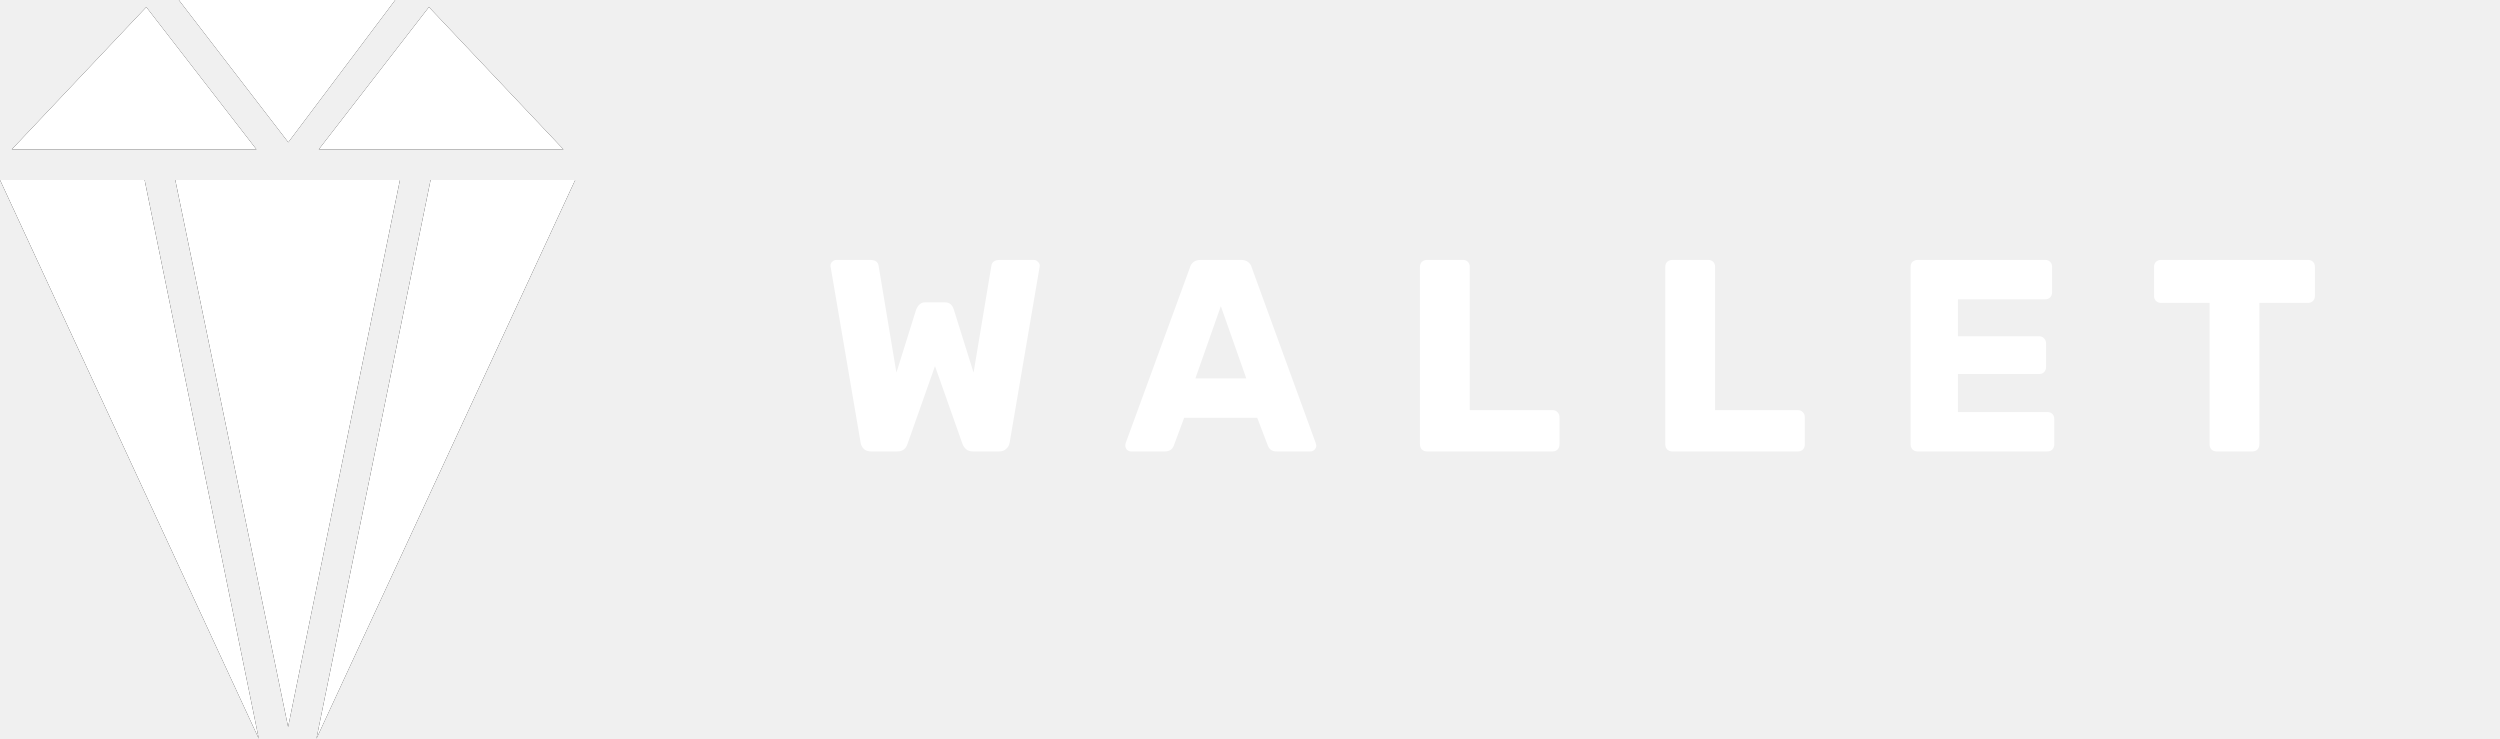
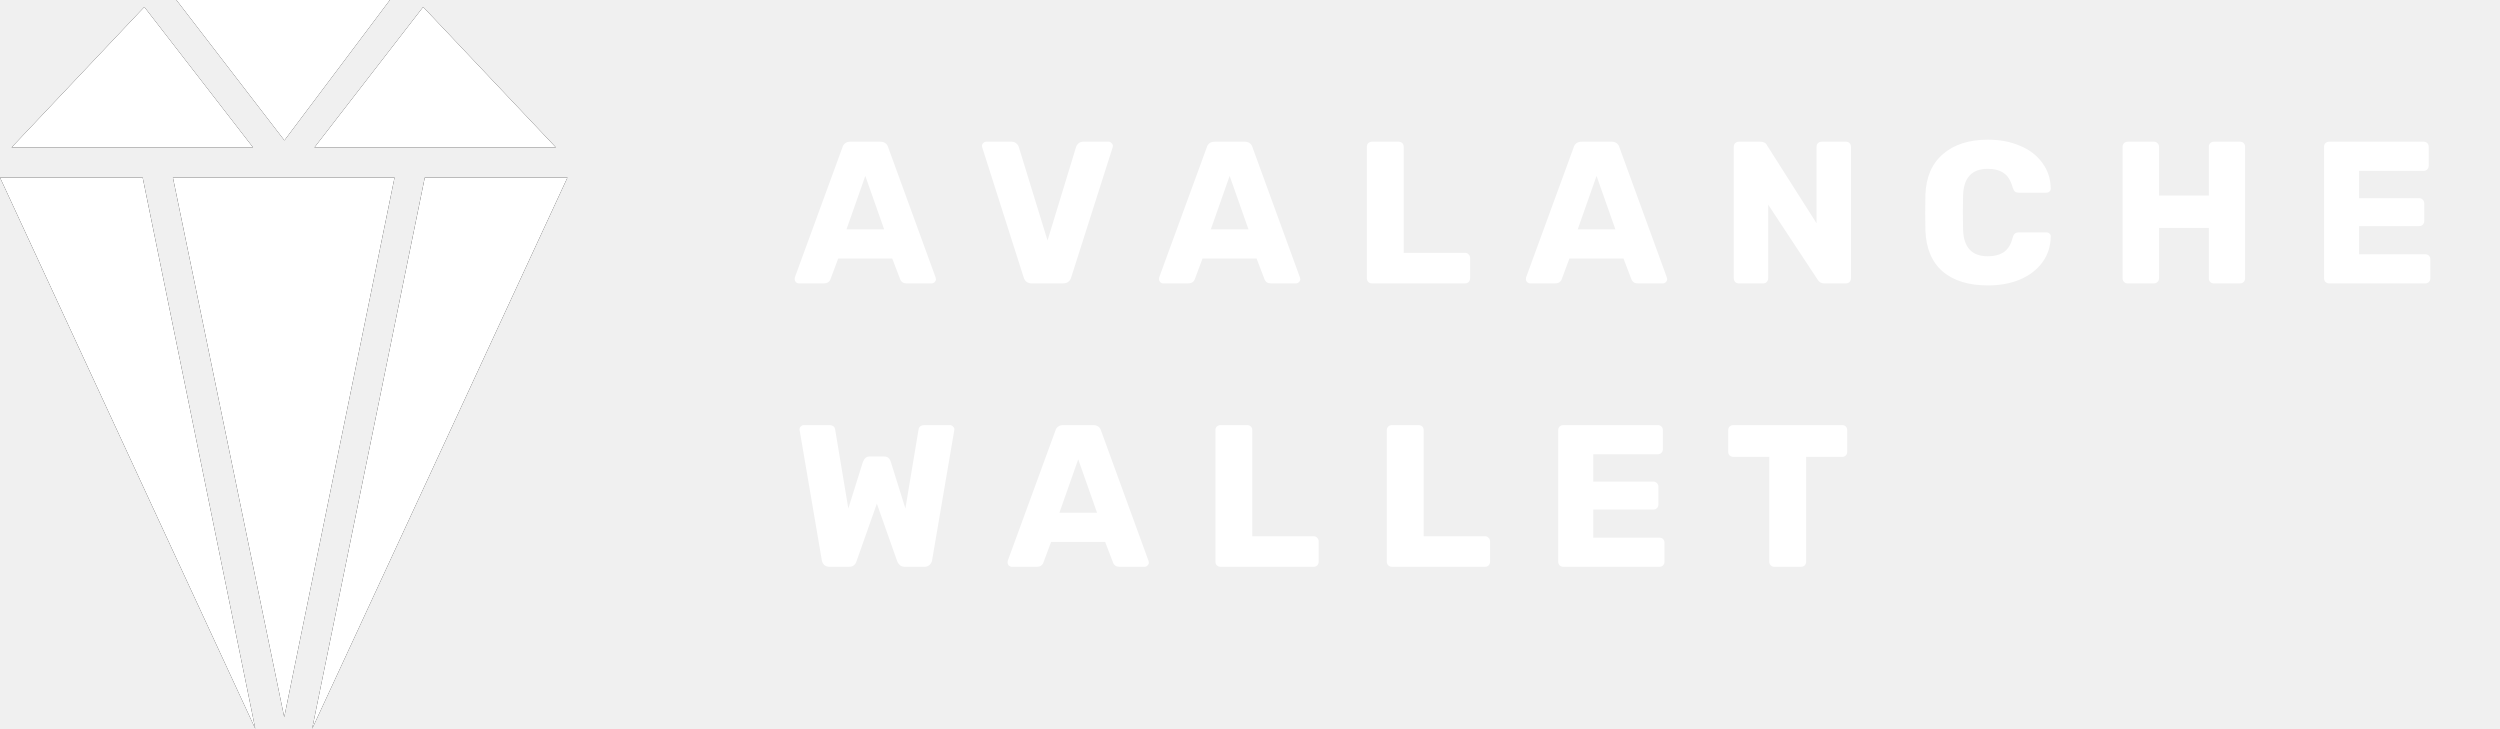
- <svg xmlns="http://www.w3.org/2000/svg" width="731" height="216" viewBox="0 0 731 216" fill="none">
+ <svg xmlns="http://www.w3.org/2000/svg" width="741" height="216" viewBox="0 0 741 216" fill="none">
  <path d="M74.983 43.682H3.441L42.774 2.064L74.983 43.682Z" fill="black" />
  <path d="M74.983 43.682H3.441L42.774 2.064L74.983 43.682Z" fill="white" />
  <path d="M42.285 52.624H0L75.669 216L42.285 52.624Z" fill="black" />
  <path d="M42.285 52.624H0L75.669 216L42.285 52.624Z" fill="white" />
  <path d="M116.944 52.625H51.25L84.246 212.561L116.944 52.625Z" fill="black" />
  <path d="M116.944 52.625H51.25L84.246 212.561L116.944 52.625Z" fill="white" />
  <path d="M125.907 52.625H168.192L92.523 216.001L125.907 52.625Z" fill="black" />
  <path d="M125.907 52.625H168.192L92.523 216.001L125.907 52.625Z" fill="white" />
  <path d="M52.28 0L115.566 0L84.294 41.618L52.28 0Z" fill="black" />
  <path d="M52.28 0L115.566 0L84.294 41.618L52.28 0Z" fill="white" />
  <path d="M164.752 43.681H93.211L125.419 2.063L164.752 43.681Z" fill="black" />
  <path d="M164.752 43.681H93.211L125.419 2.063L164.752 43.681Z" fill="white" />
-   <path d="M254.751 132C253.845 132 253.125 131.76 252.591 131.28C252.058 130.747 251.738 130.107 251.631 129.36L242.911 78.24C242.858 78.08 242.831 77.893 242.831 77.68C242.831 77.253 242.991 76.88 243.311 76.56C243.685 76.187 244.085 76 244.511 76H254.431C255.925 76 256.751 76.587 256.911 77.76L262.111 108.96L267.871 90.56C268.458 89.12 269.338 88.4 270.511 88.4H276.271C277.605 88.4 278.485 89.12 278.911 90.56L284.671 108.96L289.871 77.76C290.031 76.587 290.858 76 292.351 76H302.271C302.751 76 303.151 76.187 303.471 76.56C303.845 76.88 304.031 77.253 304.031 77.68L303.951 78.24L295.231 129.36C295.125 130.107 294.778 130.747 294.191 131.28C293.658 131.76 292.965 132 292.111 132H284.511C283.658 132 282.991 131.787 282.511 131.36C282.031 130.933 281.685 130.453 281.471 129.92L273.391 107.04L265.311 129.92C264.831 131.307 263.845 132 262.351 132H254.751ZM330.732 132C330.305 132 329.905 131.84 329.532 131.52C329.212 131.147 329.052 130.747 329.052 130.32C329.052 130 329.079 129.76 329.132 129.6L347.932 78.24C348.092 77.6 348.439 77.067 348.972 76.64C349.505 76.213 350.199 76 351.052 76H362.892C363.745 76 364.439 76.213 364.972 76.64C365.505 77.067 365.852 77.6 366.012 78.24L384.732 129.6L384.892 130.32C384.892 130.747 384.705 131.147 384.332 131.52C384.012 131.84 383.612 132 383.132 132H373.292C372.012 132 371.159 131.44 370.732 130.32L367.612 122.16H346.252L343.212 130.32C342.785 131.44 341.905 132 340.572 132H330.732ZM364.412 110.64L356.972 89.52L349.532 110.64H364.412ZM417.198 132C416.664 132 416.184 131.813 415.758 131.44C415.384 131.013 415.198 130.533 415.198 130V78C415.198 77.413 415.384 76.933 415.758 76.56C416.184 76.187 416.664 76 417.198 76H427.758C428.344 76 428.824 76.187 429.198 76.56C429.571 76.933 429.758 77.413 429.758 78V119.92H453.998C454.584 119.92 455.064 120.133 455.438 120.56C455.811 120.933 455.998 121.413 455.998 122V130C455.998 130.533 455.811 131.013 455.438 131.44C455.064 131.813 454.584 132 453.998 132H417.198ZM488.932 132C488.399 132 487.919 131.813 487.492 131.44C487.119 131.013 486.932 130.533 486.932 130V78C486.932 77.413 487.119 76.933 487.492 76.56C487.919 76.187 488.399 76 488.932 76H499.492C500.079 76 500.559 76.187 500.932 76.56C501.305 76.933 501.492 77.413 501.492 78V119.92H525.732C526.319 119.92 526.799 120.133 527.172 120.56C527.545 120.933 527.732 121.413 527.732 122V130C527.732 130.533 527.545 131.013 527.172 131.44C526.799 131.813 526.319 132 525.732 132H488.932ZM560.666 132C560.133 132 559.653 131.813 559.226 131.44C558.853 131.013 558.666 130.533 558.666 130V78C558.666 77.413 558.853 76.933 559.226 76.56C559.653 76.187 560.133 76 560.666 76H598.026C598.613 76 599.093 76.187 599.466 76.56C599.84 76.933 600.026 77.413 600.026 78V85.52C600.026 86.053 599.84 86.533 599.466 86.96C599.093 87.333 598.613 87.52 598.026 87.52H572.506V98.32H596.266C596.853 98.32 597.333 98.533 597.706 98.96C598.08 99.333 598.266 99.813 598.266 100.4V107.36C598.266 107.893 598.08 108.373 597.706 108.8C597.333 109.173 596.853 109.36 596.266 109.36H572.506V120.48H598.666C599.253 120.48 599.733 120.667 600.106 121.04C600.48 121.413 600.666 121.893 600.666 122.48V130C600.666 130.533 600.48 131.013 600.106 131.44C599.733 131.813 599.253 132 598.666 132H560.666ZM648.08 132C647.547 132 647.067 131.813 646.64 131.44C646.267 131.013 646.08 130.533 646.08 130V88.56H631.84C631.307 88.56 630.827 88.373 630.4 88C630.027 87.573 629.84 87.093 629.84 86.56V78C629.84 77.413 630.027 76.933 630.4 76.56C630.827 76.187 631.307 76 631.84 76H674.88C675.467 76 675.947 76.187 676.32 76.56C676.693 76.933 676.88 77.413 676.88 78V86.56C676.88 87.147 676.693 87.627 676.32 88C675.947 88.373 675.467 88.56 674.88 88.56H660.64V130C660.64 130.533 660.453 131.013 660.08 131.44C659.707 131.813 659.227 132 658.64 132H648.08Z" fill="white" />
+   <path d="M236.8 84C236.48 84 236.18 83.88 235.9 83.64C235.66 83.36 235.54 83.06 235.54 82.74C235.54 82.5 235.56 82.32 235.6 82.2L249.7 43.68C249.82 43.2 250.08 42.8 250.48 42.48C250.88 42.16 251.4 42 252.04 42H260.92C261.56 42 262.08 42.16 262.48 42.48C262.88 42.8 263.14 43.2 263.26 43.68L277.3 82.2L277.42 82.74C277.42 83.06 277.28 83.36 277 83.64C276.76 83.88 276.46 84 276.1 84H268.72C267.76 84 267.12 83.58 266.8 82.74L264.46 76.62H248.44L246.16 82.74C245.84 83.58 245.18 84 244.18 84H236.8ZM262.06 67.98L256.48 52.14L250.9 67.98H262.06ZM305.868 84C304.588 84 303.768 83.4 303.408 82.2L291.168 43.8L291.048 43.26C291.048 42.94 291.168 42.66 291.408 42.42C291.688 42.14 292.008 42 292.368 42H299.808C300.368 42 300.828 42.16 301.188 42.48C301.588 42.8 301.848 43.16 301.968 43.56L310.488 71.28L318.948 43.56C319.068 43.16 319.308 42.8 319.668 42.48C320.068 42.16 320.548 42 321.108 42H328.608C328.928 42 329.208 42.14 329.448 42.42C329.728 42.66 329.868 42.94 329.868 43.26L329.748 43.8L317.508 82.2C317.148 83.4 316.328 84 315.048 84H305.868ZM344.788 84C344.468 84 344.168 83.88 343.888 83.64C343.648 83.36 343.528 83.06 343.528 82.74C343.528 82.5 343.548 82.32 343.588 82.2L357.688 43.68C357.808 43.2 358.068 42.8 358.468 42.48C358.868 42.16 359.388 42 360.028 42H368.908C369.548 42 370.068 42.16 370.468 42.48C370.868 42.8 371.128 43.2 371.248 43.68L385.288 82.2L385.408 82.74C385.408 83.06 385.268 83.36 384.988 83.64C384.748 83.88 384.448 84 384.088 84H376.708C375.748 84 375.108 83.58 374.788 82.74L372.448 76.62H356.428L354.148 82.74C353.828 83.58 353.168 84 352.168 84H344.788ZM370.048 67.98L364.468 52.14L358.888 67.98H370.048ZM406.638 84C406.238 84 405.878 83.86 405.558 83.58C405.278 83.26 405.138 82.9 405.138 82.5V43.5C405.138 43.06 405.278 42.7 405.558 42.42C405.878 42.14 406.238 42 406.638 42H414.558C414.998 42 415.358 42.14 415.638 42.42C415.918 42.7 416.058 43.06 416.058 43.5V74.94H434.238C434.678 74.94 435.038 75.1 435.318 75.42C435.598 75.7 435.738 76.06 435.738 76.5V82.5C435.738 82.9 435.598 83.26 435.318 83.58C435.038 83.86 434.678 84 434.238 84H406.638ZM453.538 84C453.218 84 452.918 83.88 452.638 83.64C452.398 83.36 452.278 83.06 452.278 82.74C452.278 82.5 452.298 82.32 452.338 82.2L466.438 43.68C466.558 43.2 466.818 42.8 467.218 42.48C467.618 42.16 468.138 42 468.778 42H477.658C478.298 42 478.818 42.16 479.218 42.48C479.618 42.8 479.878 43.2 479.998 43.68L494.038 82.2L494.158 82.74C494.158 83.06 494.018 83.36 493.738 83.64C493.498 83.88 493.198 84 492.838 84H485.458C484.498 84 483.858 83.58 483.538 82.74L481.198 76.62H465.178L462.898 82.74C462.578 83.58 461.918 84 460.918 84H453.538ZM478.798 67.98L473.218 52.14L467.638 67.98H478.798ZM515.388 84C514.988 84 514.628 83.86 514.308 83.58C514.028 83.26 513.888 82.9 513.888 82.5V43.5C513.888 43.06 514.028 42.7 514.308 42.42C514.628 42.14 514.988 42 515.388 42H521.748C522.748 42 523.428 42.38 523.788 43.14L538.428 66.18V43.5C538.428 43.06 538.568 42.7 538.848 42.42C539.168 42.14 539.528 42 539.928 42H547.128C547.568 42 547.928 42.14 548.208 42.42C548.488 42.7 548.628 43.06 548.628 43.5V82.44C548.628 82.88 548.488 83.26 548.208 83.58C547.928 83.86 547.568 84 547.128 84H540.708C539.828 84 539.168 83.62 538.728 82.86L524.088 60.66V82.5C524.088 82.9 523.948 83.26 523.668 83.58C523.388 83.86 523.028 84 522.588 84H515.388ZM589.233 84.6C583.513 84.6 579.033 83.22 575.793 80.46C572.593 77.66 570.893 73.62 570.693 68.34C570.653 67.26 570.633 65.5 570.633 63.06C570.633 60.58 570.653 58.78 570.693 57.66C570.893 52.46 572.633 48.46 575.913 45.66C579.193 42.82 583.633 41.4 589.233 41.4C592.753 41.4 595.913 42 598.713 43.2C601.513 44.36 603.713 46.04 605.312 48.24C606.953 50.4 607.793 52.94 607.833 55.86V55.98C607.833 56.3 607.693 56.58 607.413 56.82C607.173 57.02 606.893 57.12 606.573 57.12H598.473C597.953 57.12 597.553 57.02 597.273 56.82C596.993 56.58 596.753 56.16 596.553 55.56C595.993 53.52 595.113 52.1 593.913 51.3C592.713 50.46 591.133 50.04 589.173 50.04C584.453 50.04 582.013 52.68 581.853 57.96C581.813 59.04 581.793 60.7 581.793 62.94C581.793 65.18 581.813 66.88 581.853 68.04C582.013 73.32 584.453 75.96 589.173 75.96C591.133 75.96 592.733 75.54 593.973 74.7C595.213 73.82 596.073 72.4 596.553 70.44C596.713 69.84 596.933 69.44 597.213 69.24C597.493 69 597.913 68.88 598.473 68.88H606.573C606.933 68.88 607.233 69 607.473 69.24C607.753 69.48 607.873 69.78 607.833 70.14C607.793 73.06 606.953 75.62 605.312 77.82C603.713 79.98 601.513 81.66 598.713 82.86C595.913 84.02 592.753 84.6 589.233 84.6ZM630.641 84C630.201 84 629.841 83.86 629.561 83.58C629.281 83.3 629.141 82.94 629.141 82.5V43.5C629.141 43.06 629.281 42.7 629.561 42.42C629.881 42.14 630.241 42 630.641 42H638.381C638.821 42 639.181 42.14 639.461 42.42C639.781 42.7 639.941 43.06 639.941 43.5V57.96H654.701V43.5C654.701 43.06 654.841 42.7 655.121 42.42C655.401 42.14 655.761 42 656.201 42H663.941C664.381 42 664.741 42.14 665.021 42.42C665.301 42.7 665.441 43.06 665.441 43.5V82.5C665.441 82.94 665.301 83.3 665.021 83.58C664.741 83.86 664.381 84 663.941 84H656.201C655.761 84 655.401 83.86 655.121 83.58C654.841 83.3 654.701 82.94 654.701 82.5V67.56H639.941V82.5C639.941 82.94 639.781 83.3 639.461 83.58C639.181 83.86 638.821 84 638.381 84H630.641ZM690.348 84C689.948 84 689.588 83.86 689.268 83.58C688.988 83.26 688.848 82.9 688.848 82.5V43.5C688.848 43.06 688.988 42.7 689.268 42.42C689.588 42.14 689.948 42 690.348 42H718.368C718.808 42 719.168 42.14 719.448 42.42C719.728 42.7 719.868 43.06 719.868 43.5V49.14C719.868 49.54 719.728 49.9 719.448 50.22C719.168 50.5 718.808 50.64 718.368 50.64H699.228V58.74H717.048C717.488 58.74 717.848 58.9 718.128 59.22C718.408 59.5 718.548 59.86 718.548 60.3V65.52C718.548 65.92 718.408 66.28 718.128 66.6C717.848 66.88 717.488 67.02 717.048 67.02H699.228V75.36H718.848C719.288 75.36 719.648 75.5 719.928 75.78C720.208 76.06 720.348 76.42 720.348 76.86V82.5C720.348 82.9 720.208 83.26 719.928 83.58C719.648 83.86 719.288 84 718.848 84H690.348ZM245.92 168C245.24 168 244.7 167.82 244.3 167.46C243.9 167.06 243.66 166.58 243.58 166.02L237.04 127.68C237 127.56 236.98 127.42 236.98 127.26C236.98 126.94 237.1 126.66 237.34 126.42C237.62 126.14 237.92 126 238.24 126H245.68C246.8 126 247.42 126.44 247.54 127.32L251.44 150.72L255.76 136.92C256.2 135.84 256.86 135.3 257.74 135.3H262.06C263.06 135.3 263.72 135.84 264.04 136.92L268.36 150.72L272.26 127.32C272.38 126.44 273 126 274.12 126H281.56C281.92 126 282.22 126.14 282.46 126.42C282.74 126.66 282.88 126.94 282.88 127.26L282.82 127.68L276.28 166.02C276.2 166.58 275.94 167.06 275.5 167.46C275.1 167.82 274.58 168 273.94 168H268.24C267.6 168 267.1 167.84 266.74 167.52C266.38 167.2 266.12 166.84 265.96 166.44L259.9 149.28L253.84 166.44C253.48 167.48 252.74 168 251.62 168H245.92ZM299.905 168C299.585 168 299.285 167.88 299.005 167.64C298.765 167.36 298.645 167.06 298.645 166.74C298.645 166.5 298.665 166.32 298.705 166.2L312.805 127.68C312.925 127.2 313.185 126.8 313.585 126.48C313.985 126.16 314.505 126 315.145 126H324.025C324.665 126 325.185 126.16 325.585 126.48C325.985 126.8 326.245 127.2 326.365 127.68L340.405 166.2L340.525 166.74C340.525 167.06 340.385 167.36 340.105 167.64C339.865 167.88 339.565 168 339.205 168H331.825C330.865 168 330.225 167.58 329.905 166.74L327.565 160.62H311.545L309.265 166.74C308.945 167.58 308.285 168 307.285 168H299.905ZM325.165 151.98L319.585 136.14L314.005 151.98H325.165ZM361.755 168C361.355 168 360.995 167.86 360.675 167.58C360.395 167.26 360.255 166.9 360.255 166.5V127.5C360.255 127.06 360.395 126.7 360.675 126.42C360.995 126.14 361.355 126 361.755 126H369.675C370.115 126 370.475 126.14 370.755 126.42C371.035 126.7 371.175 127.06 371.175 127.5V158.94H389.355C389.795 158.94 390.155 159.1 390.435 159.42C390.715 159.7 390.855 160.06 390.855 160.5V166.5C390.855 166.9 390.715 167.26 390.435 167.58C390.155 167.86 389.795 168 389.355 168H361.755ZM412.555 168C412.155 168 411.795 167.86 411.475 167.58C411.195 167.26 411.055 166.9 411.055 166.5V127.5C411.055 127.06 411.195 126.7 411.475 126.42C411.795 126.14 412.155 126 412.555 126H420.475C420.915 126 421.275 126.14 421.555 126.42C421.835 126.7 421.975 127.06 421.975 127.5V158.94H440.155C440.595 158.94 440.955 159.1 441.235 159.42C441.515 159.7 441.655 160.06 441.655 160.5V166.5C441.655 166.9 441.515 167.26 441.235 167.58C440.955 167.86 440.595 168 440.155 168H412.555ZM463.356 168C462.956 168 462.596 167.86 462.276 167.58C461.996 167.26 461.856 166.9 461.856 166.5V127.5C461.856 127.06 461.996 126.7 462.276 126.42C462.596 126.14 462.956 126 463.356 126H491.376C491.816 126 492.176 126.14 492.456 126.42C492.736 126.7 492.876 127.06 492.876 127.5V133.14C492.876 133.54 492.736 133.9 492.456 134.22C492.176 134.5 491.816 134.64 491.376 134.64H472.236V142.74H490.056C490.496 142.74 490.856 142.9 491.136 143.22C491.416 143.5 491.556 143.86 491.556 144.3V149.52C491.556 149.92 491.416 150.28 491.136 150.6C490.856 150.88 490.496 151.02 490.056 151.02H472.236V159.36H491.856C492.296 159.36 492.656 159.5 492.936 159.78C493.216 160.06 493.356 160.42 493.356 160.86V166.5C493.356 166.9 493.216 167.26 492.936 167.58C492.656 167.86 492.296 168 491.856 168H463.356ZM525.917 168C525.517 168 525.157 167.86 524.837 167.58C524.557 167.26 524.417 166.9 524.417 166.5V135.42H513.737C513.337 135.42 512.977 135.28 512.657 135C512.377 134.68 512.237 134.32 512.237 133.92V127.5C512.237 127.06 512.377 126.7 512.657 126.42C512.977 126.14 513.337 126 513.737 126H546.017C546.457 126 546.817 126.14 547.097 126.42C547.377 126.7 547.517 127.06 547.517 127.5V133.92C547.517 134.36 547.377 134.72 547.097 135C546.817 135.28 546.457 135.42 546.017 135.42H535.337V166.5C535.337 166.9 535.197 167.26 534.917 167.58C534.637 167.86 534.277 168 533.837 168H525.917Z" fill="white" />
</svg>
